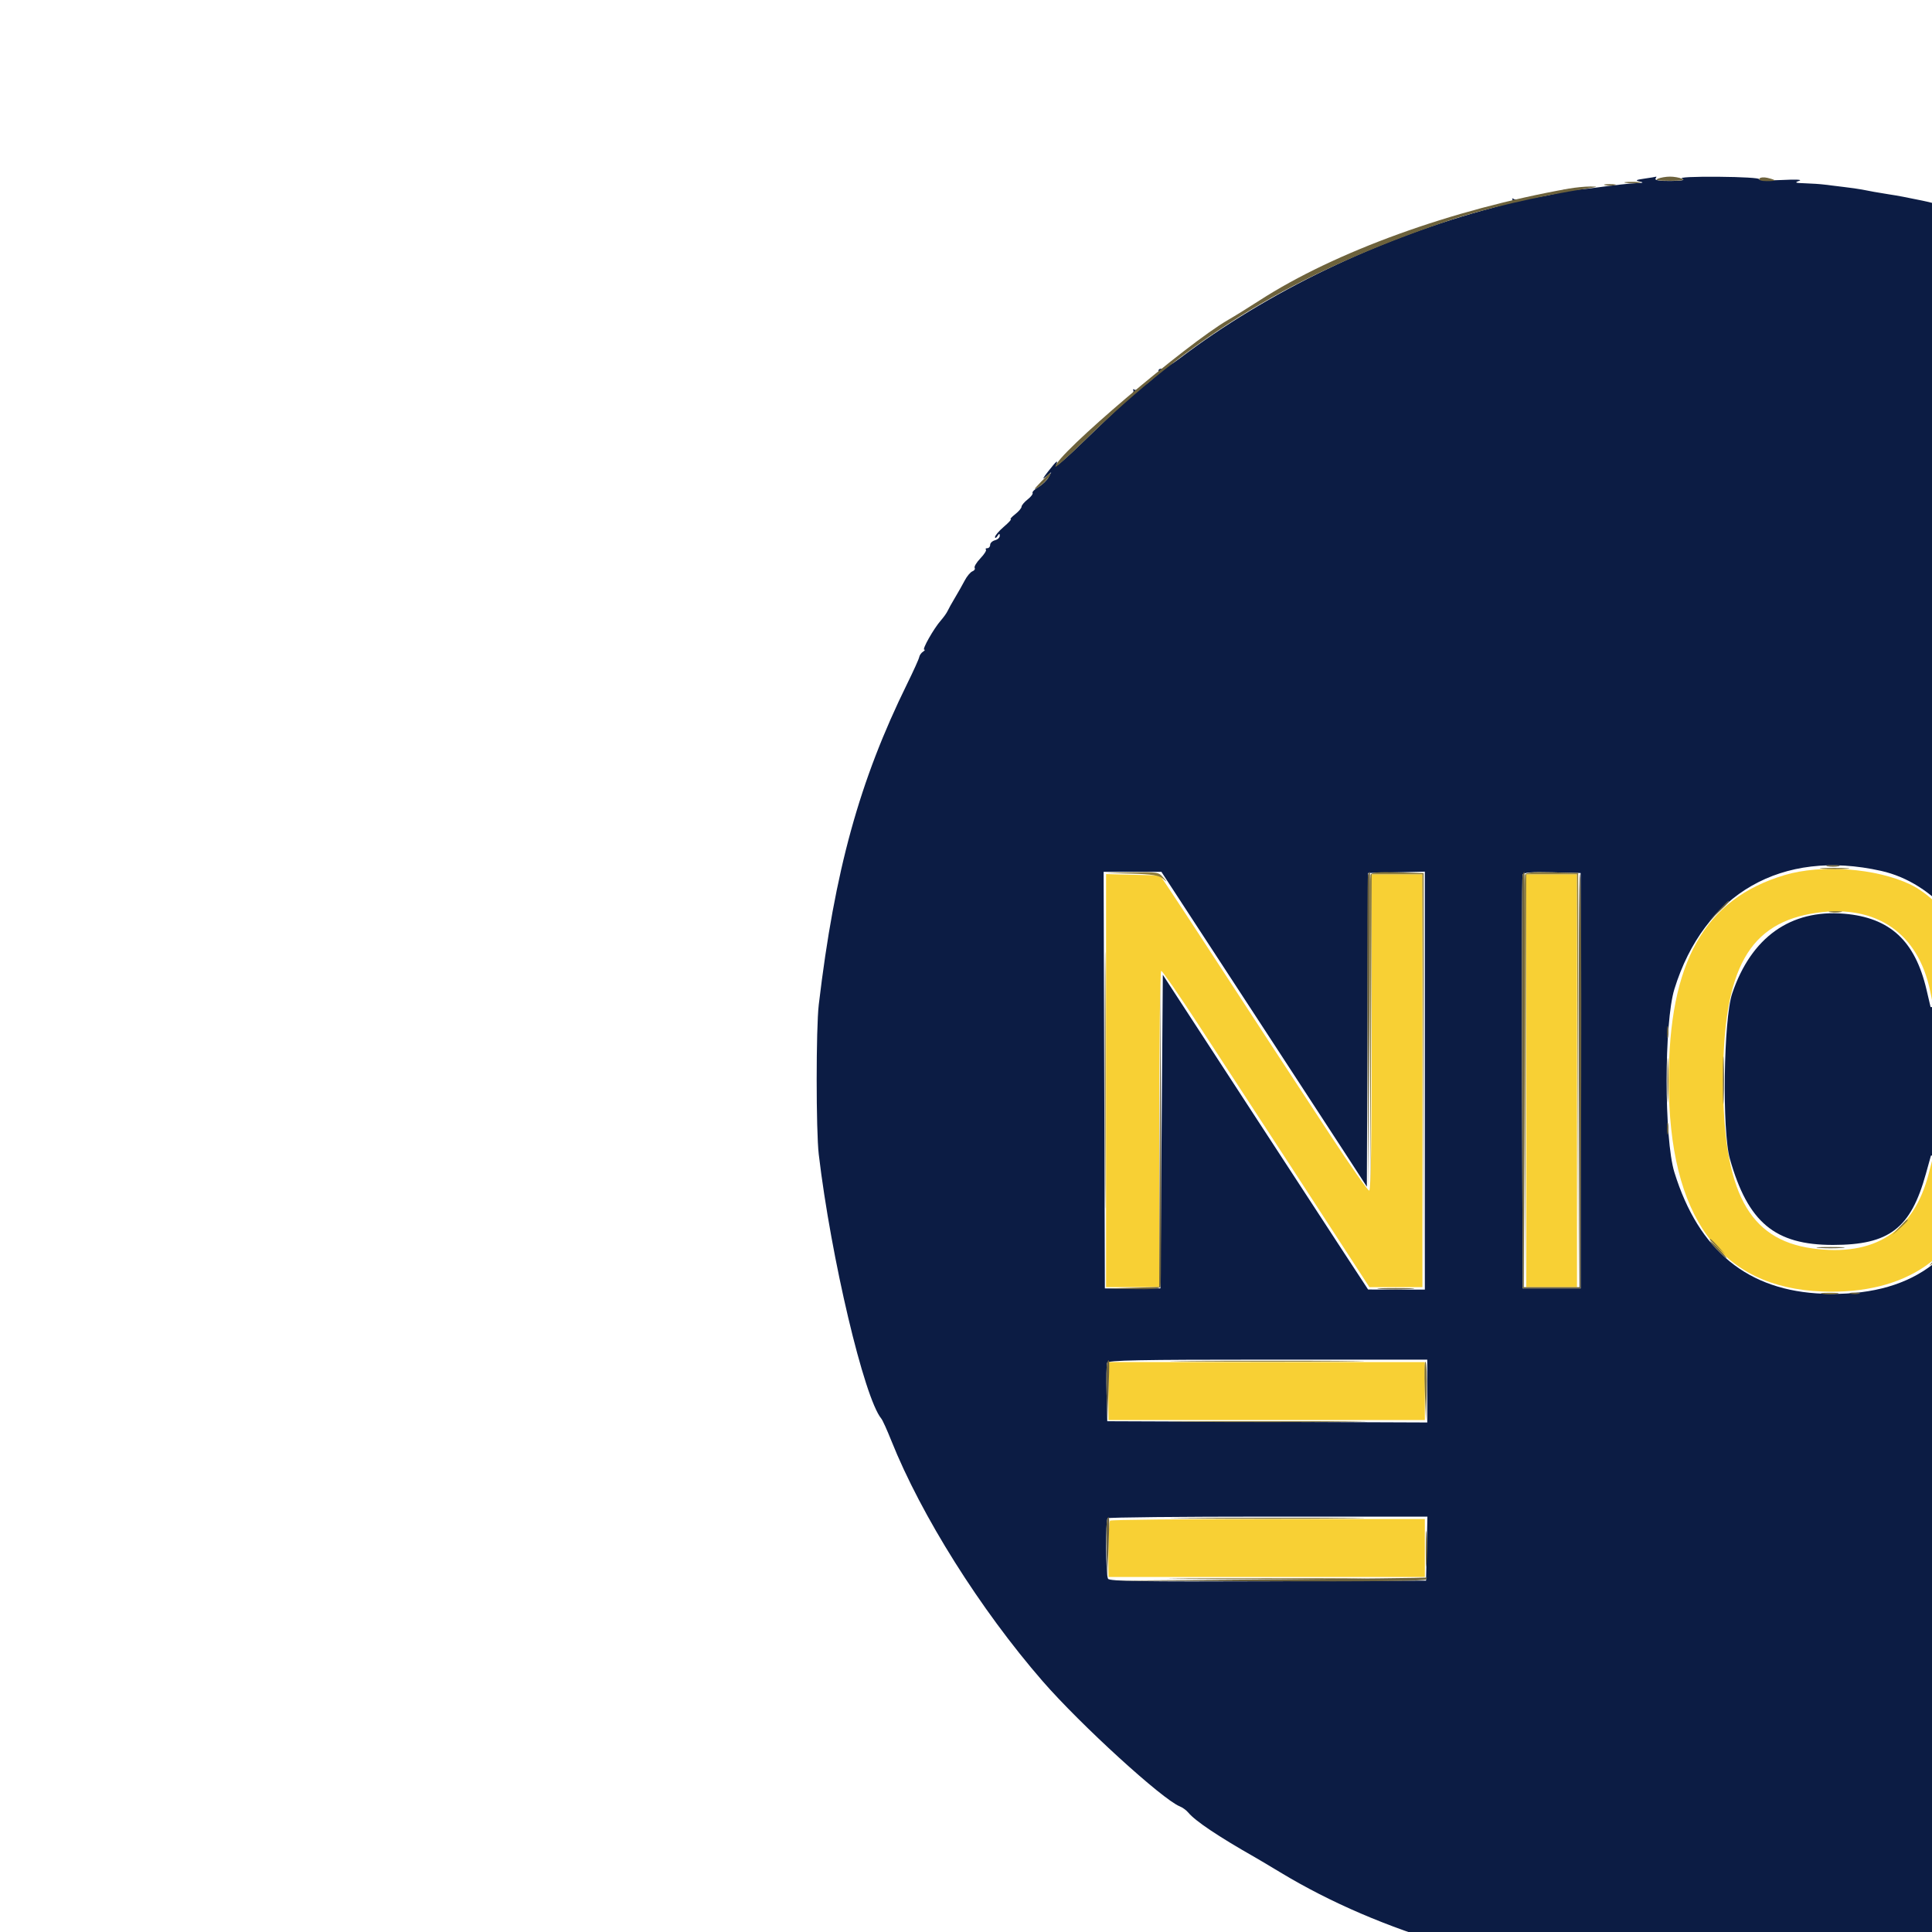
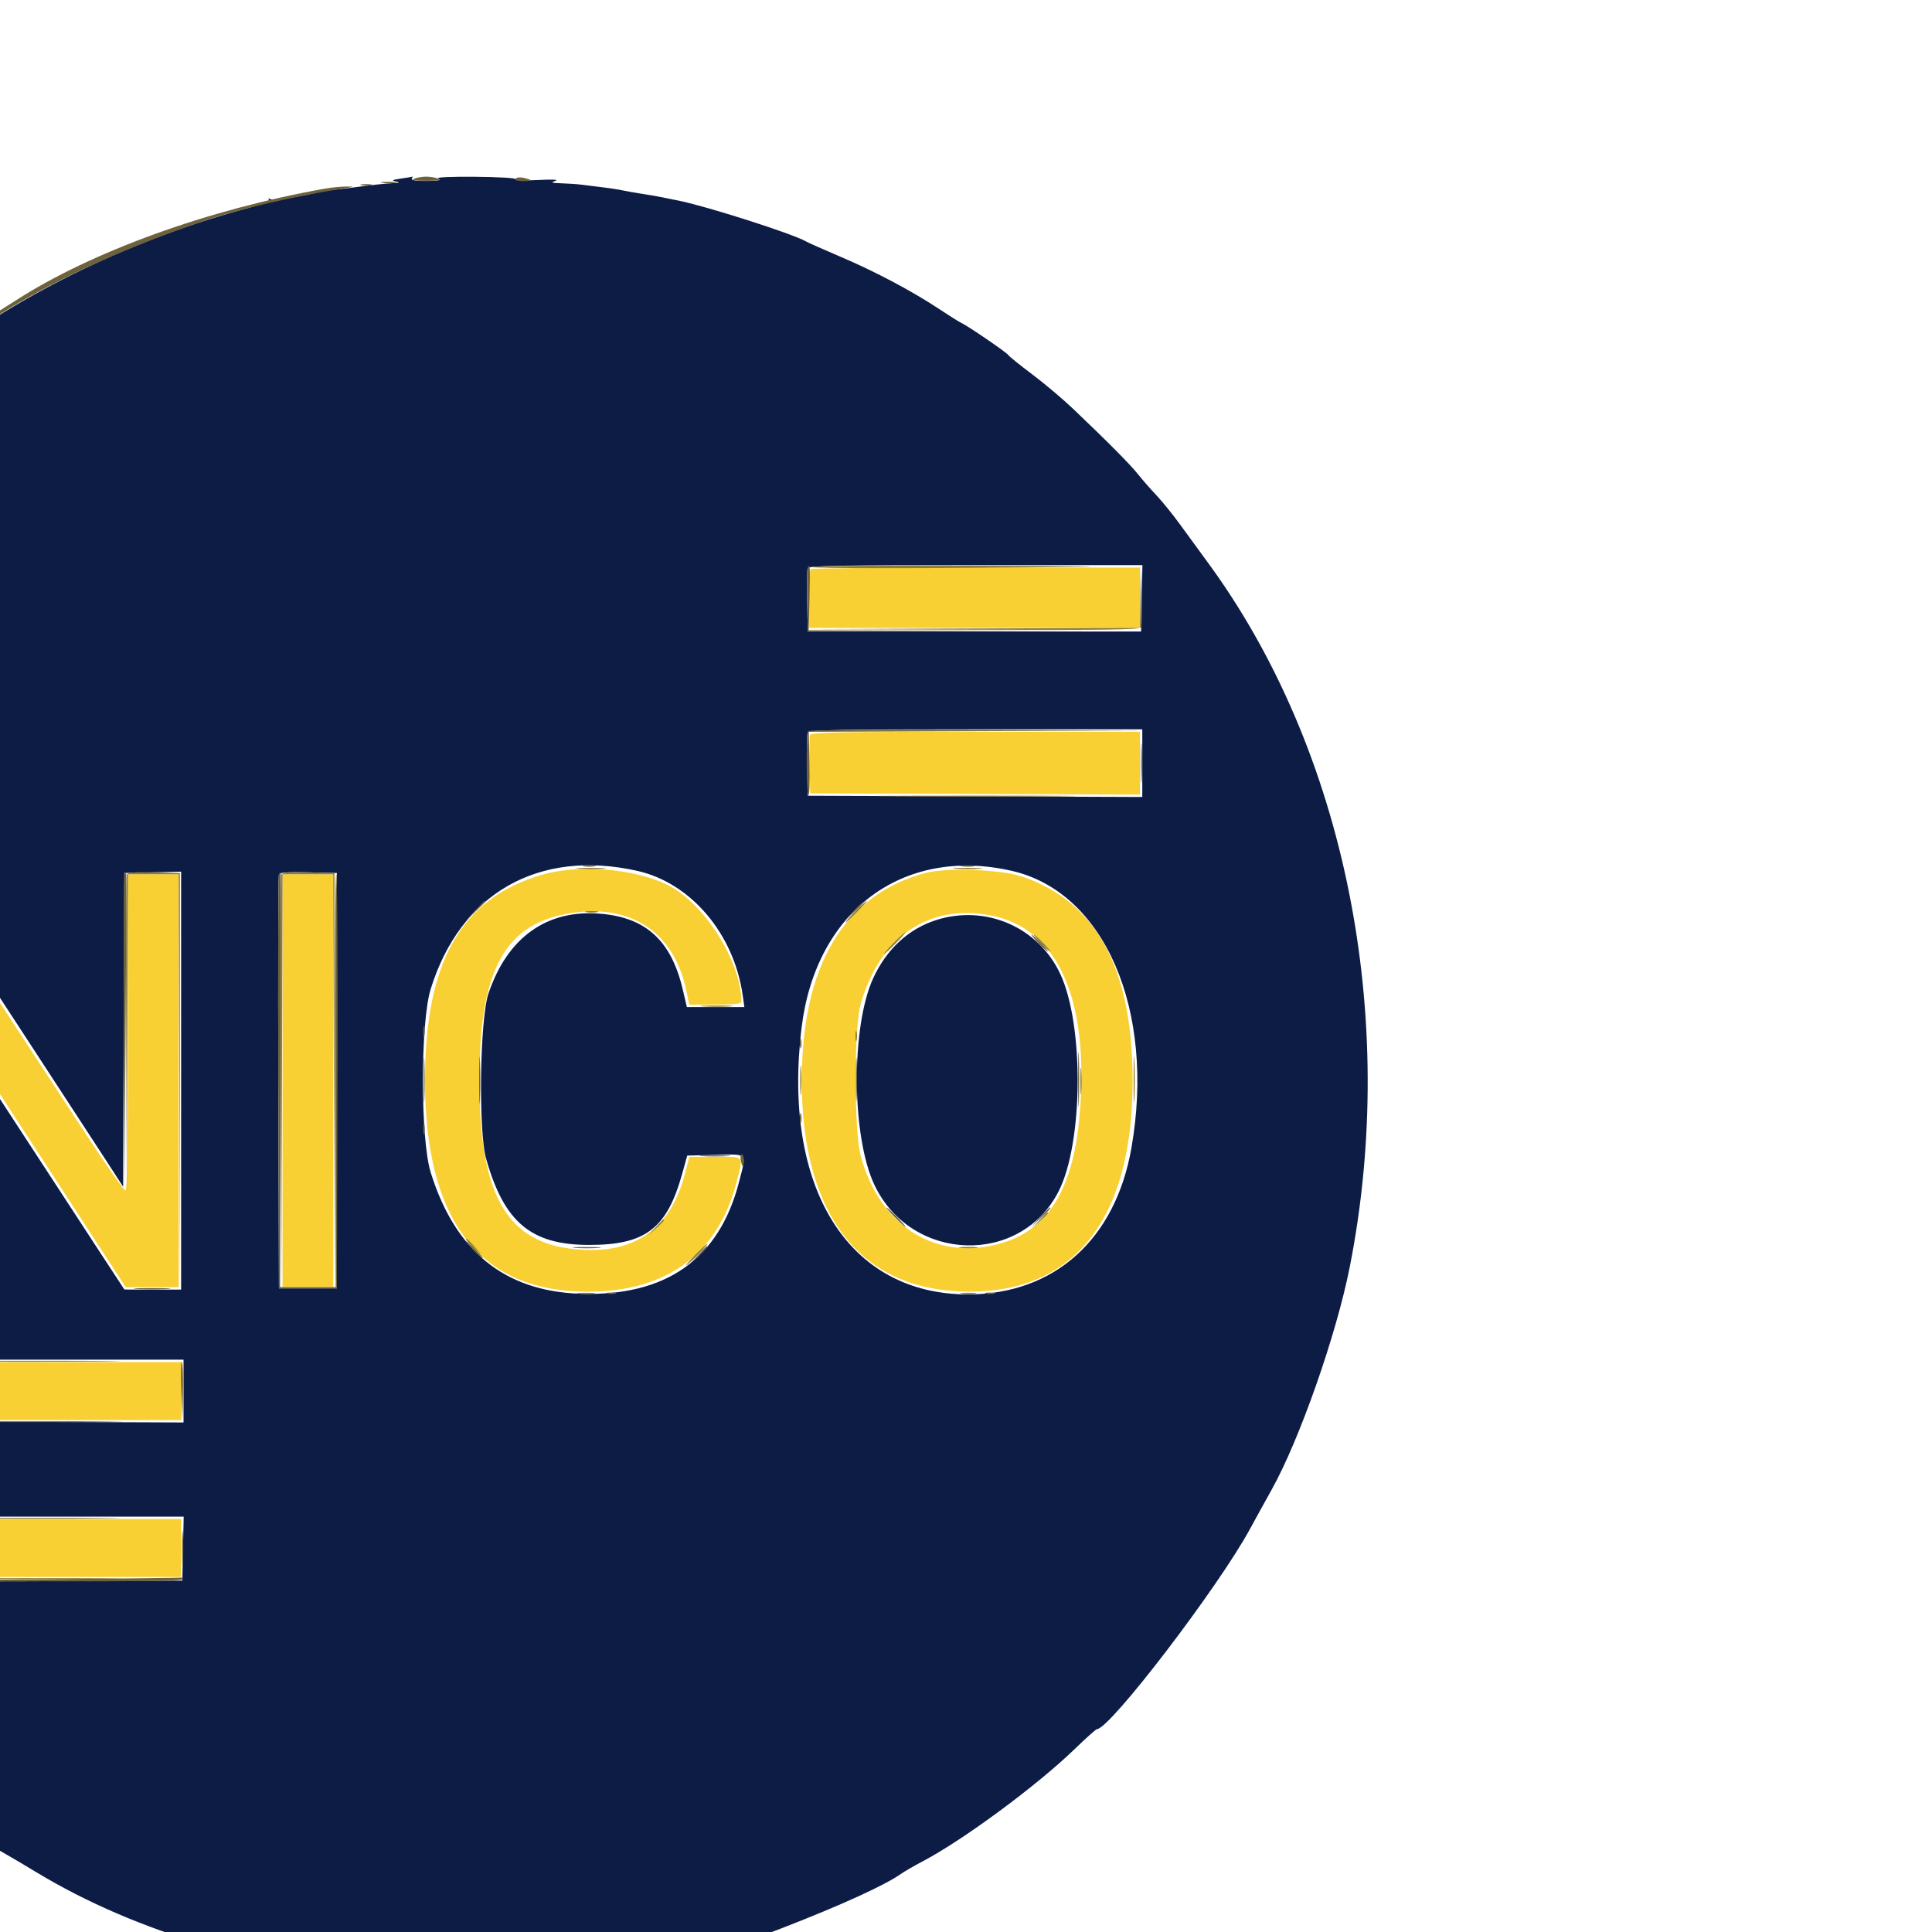
- <svg xmlns="http://www.w3.org/2000/svg" id="svg" version="1.1" width="57" height="57" viewBox="57, 60, 160,60">
+ <svg xmlns="http://www.w3.org/2000/svg" id="svg" version="1.1" width="57" height="57" viewBox="160, 60, 160,60">
  <g id="svgg">
    <path id="path0" d="M227.133 57.133 C 227.060 57.207,227.000 58.332,227.000 59.633 L 227.000 62.000 240.700 62.000 L 254.400 62.000 254.400 59.500 L 254.400 57.000 240.833 57.000 C 233.372 57.000,227.207 57.060,227.133 57.133 M227.087 70.862 C 227.031 71.006,227.012 72.154,227.043 73.412 L 227.100 75.700 240.750 75.751 L 254.400 75.803 254.400 73.201 L 254.400 70.600 240.794 70.600 C 229.755 70.600,227.168 70.649,227.087 70.862 M204.800 82.469 C 198.147 84.453,195.200 89.680,195.200 99.500 C 195.200 110.788,199.469 116.646,207.924 116.957 C 214.881 117.214,219.424 114.060,221.006 107.878 C 221.578 105.639,221.714 105.800,219.244 105.800 L 217.089 105.800 216.731 107.187 C 215.490 112.007,212.222 114.105,207.075 113.385 C 201.812 112.648,199.700 108.672,199.700 99.500 C 199.700 90.192,201.841 86.374,207.505 85.587 C 212.404 84.905,215.853 87.293,216.841 92.050 L 217.080 93.200 219.240 93.200 C 220.619 93.200,221.400 93.124,221.400 92.989 C 221.400 89.606,218.274 84.703,215.182 83.236 C 212.361 81.897,207.838 81.563,204.800 82.469 M236.600 82.304 C 229.872 84.138,226.400 89.987,226.400 99.491 C 226.400 110.368,231.024 116.567,239.422 116.947 C 248.744 117.370,253.800 111.234,253.800 99.500 C 253.800 90.235,250.812 84.696,244.685 82.607 C 242.895 81.997,238.354 81.827,236.600 82.304 M148.600 99.493 L 148.600 116.600 150.800 116.600 L 153.000 116.600 153.000 103.500 C 153.000 96.295,153.076 90.400,153.168 90.400 C 153.261 90.400,154.645 92.403,156.243 94.850 C 159.580 99.958,169.204 114.732,169.923 115.850 L 170.406 116.600 172.603 116.600 L 174.800 116.600 174.800 99.500 L 174.800 82.400 172.700 82.400 L 170.600 82.400 170.600 95.500 C 170.600 104.456,170.534 108.600,170.392 108.600 C 170.277 108.600,168.869 106.597,167.264 104.150 C 162.119 96.307,161.518 95.388,158.207 90.300 C 156.416 87.550,154.530 84.670,154.015 83.900 L 153.078 82.500 150.839 82.443 L 148.600 82.387 148.600 99.493 M183.400 99.500 L 183.400 116.600 185.500 116.600 L 187.600 116.600 187.600 99.500 L 187.600 82.400 185.500 82.400 L 183.400 82.400 183.400 99.500 M242.008 85.802 C 247.595 86.861,250.201 92.633,249.421 102.220 C 248.865 109.048,246.408 112.510,241.586 113.256 C 236.747 114.006,232.694 111.036,231.273 105.700 C 230.727 103.652,230.723 95.129,231.266 93.200 C 232.839 87.616,236.885 84.830,242.008 85.802 M148.800 125.200 L 148.800 127.600 161.900 127.600 L 175.000 127.600 175.000 125.200 L 175.000 122.800 161.900 122.800 L 148.800 122.800 148.800 125.200 M148.933 135.933 C 148.860 136.007,148.800 137.087,148.800 138.333 L 148.800 140.600 161.900 140.600 L 175.000 140.600 175.000 138.200 L 175.000 135.800 162.033 135.800 C 154.902 135.800,149.007 135.860,148.933 135.933 " stroke="none" fill="#f8d034" fill-rule="evenodd" />
    <path id="path1" d="M193.200 24.790 C 192.463 24.896,192.390 24.940,192.800 25.032 C 193.171 25.116,193.083 25.153,192.457 25.173 C 191.993 25.188,190.603 25.341,189.368 25.513 C 188.133 25.685,186.960 25.784,186.761 25.732 C 186.562 25.680,186.440 25.703,186.489 25.783 C 186.621 25.995,182.686 26.677,182.389 26.493 C 182.239 26.401,182.189 26.420,182.263 26.540 C 182.337 26.660,181.676 26.931,180.644 27.203 C 171.287 29.672,161.969 34.153,154.700 39.680 C 154.040 40.182,153.365 40.572,153.200 40.546 C 153.035 40.521,152.920 40.604,152.944 40.731 C 153.007 41.068,151.246 42.452,150.970 42.282 C 150.835 42.198,150.792 42.225,150.867 42.346 C 150.937 42.460,150.569 42.938,150.047 43.407 C 149.526 43.876,148.027 45.304,146.715 46.580 C 145.403 47.856,144.388 48.743,144.458 48.550 C 144.651 48.026,144.534 48.115,143.796 49.050 C 143.358 49.605,143.287 49.761,143.592 49.500 L 144.058 49.100 143.828 49.540 C 143.701 49.781,143.333 50.135,143.009 50.326 C 142.686 50.517,142.463 50.740,142.513 50.821 C 142.563 50.902,142.378 51.146,142.102 51.363 C 141.826 51.580,141.600 51.851,141.600 51.964 C 141.600 52.078,141.363 52.358,141.073 52.585 C 140.783 52.813,140.618 53.000,140.705 53.000 C 140.793 53.000,140.535 53.281,140.132 53.625 C 139.730 53.969,139.401 54.352,139.403 54.475 C 139.405 54.599,139.493 54.565,139.600 54.400 C 139.747 54.172,139.795 54.165,139.797 54.369 C 139.799 54.517,139.620 54.685,139.400 54.742 C 139.180 54.800,139.000 54.971,139.000 55.123 C 139.000 55.275,138.895 55.400,138.767 55.400 C 138.638 55.400,138.586 55.453,138.651 55.518 C 138.716 55.583,138.508 55.909,138.189 56.243 C 137.869 56.578,137.657 56.930,137.717 57.027 C 137.776 57.124,137.692 57.254,137.528 57.317 C 137.365 57.380,137.082 57.716,136.899 58.065 C 136.717 58.414,136.351 59.060,136.088 59.500 C 135.824 59.940,135.548 60.435,135.475 60.600 C 135.401 60.765,135.144 61.125,134.903 61.400 C 134.326 62.060,133.340 63.799,133.542 63.803 C 133.629 63.805,133.582 63.881,133.437 63.973 C 133.292 64.065,133.151 64.266,133.125 64.420 C 133.098 64.574,132.655 65.555,132.141 66.600 C 128.171 74.668,126.127 82.083,124.807 93.200 C 124.576 95.140,124.576 103.657,124.806 105.600 C 125.824 114.184,128.567 125.774,129.986 127.483 C 130.092 127.610,130.464 128.431,130.814 129.307 C 133.296 135.519,138.186 143.292,143.345 149.227 C 146.472 152.824,153.276 159.033,154.708 159.598 C 154.933 159.686,155.248 159.916,155.408 160.110 C 155.988 160.809,157.893 162.086,160.920 163.807 C 161.261 164.001,162.206 164.563,163.020 165.055 C 179.771 175.189,205.619 177.118,224.800 169.665 C 229.715 167.755,233.289 166.124,234.618 165.184 C 234.903 164.983,235.713 164.515,236.418 164.144 C 239.773 162.381,245.869 157.878,248.996 154.853 C 249.933 153.947,250.763 153.204,250.841 153.202 C 251.929 153.184,260.894 141.456,263.532 136.600 C 264.040 135.665,264.833 134.225,265.295 133.400 C 267.615 129.260,270.678 120.528,271.786 114.900 C 275.860 94.204,271.394 72.068,260.020 56.575 C 259.404 55.736,258.385 54.341,257.756 53.475 C 257.127 52.609,256.227 51.495,255.755 51.000 C 255.284 50.505,254.614 49.740,254.266 49.300 C 253.623 48.487,251.786 46.633,248.900 43.884 C 248.020 43.046,246.474 41.742,245.465 40.986 C 244.456 40.230,243.572 39.517,243.501 39.401 C 243.367 39.184,240.134 36.976,239.600 36.736 C 239.435 36.662,238.625 36.154,237.800 35.607 C 235.548 34.113,232.477 32.484,229.639 31.277 C 228.242 30.684,226.931 30.100,226.724 29.981 C 225.646 29.359,218.525 27.082,216.200 26.615 C 215.595 26.494,214.875 26.349,214.600 26.294 C 214.325 26.238,213.785 26.146,213.400 26.089 C 213.015 26.031,212.475 25.941,212.200 25.889 C 211.925 25.836,211.475 25.750,211.200 25.698 C 210.925 25.645,210.250 25.549,209.700 25.485 C 209.150 25.420,208.430 25.332,208.100 25.289 C 207.770 25.246,207.050 25.196,206.500 25.180 C 205.668 25.154,205.584 25.120,206.000 24.977 C 206.309 24.872,205.748 24.845,204.535 24.908 C 203.450 24.965,202.618 24.933,202.677 24.837 C 202.736 24.742,201.235 24.653,199.342 24.639 C 197.176 24.624,196.048 24.681,196.300 24.793 C 196.586 24.921,196.312 24.976,195.338 24.986 C 194.478 24.995,194.022 24.926,194.100 24.800 C 194.168 24.690,194.196 24.614,194.162 24.630 C 194.128 24.647,193.695 24.718,193.200 24.790 M254.556 59.550 L 254.500 62.300 240.700 62.300 L 226.900 62.300 226.844 59.811 C 226.812 58.442,226.832 57.205,226.887 57.061 C 226.968 56.850,229.621 56.800,240.799 56.800 L 254.611 56.800 254.556 59.550 M254.600 73.201 L 254.600 76.003 240.750 75.951 L 226.900 75.900 226.844 73.411 C 226.812 72.042,226.832 70.805,226.887 70.661 C 226.968 70.450,229.620 70.400,240.794 70.400 L 254.600 70.400 254.600 73.201 M212.777 82.121 C 217.218 83.115,220.797 87.346,221.512 92.450 L 221.645 93.400 219.264 93.400 L 216.883 93.400 216.545 91.959 C 215.594 87.908,213.517 85.990,209.732 85.671 C 205.289 85.296,202.021 87.625,200.451 92.284 C 199.735 94.411,199.607 103.668,200.262 105.974 C 201.756 111.238,203.987 113.100,208.796 113.100 C 213.465 113.099,215.232 111.745,216.496 107.200 L 216.913 105.700 219.257 105.644 C 221.976 105.578,221.835 105.418,221.211 107.857 C 219.567 114.284,215.138 117.397,208.000 117.140 C 201.764 116.917,197.681 113.589,195.667 107.090 C 194.809 104.323,194.809 94.677,195.667 91.910 C 198.124 83.983,204.582 80.288,212.777 82.121 M243.777 82.116 C 251.468 83.866,255.694 93.634,253.702 105.056 C 252.379 112.644,247.320 117.187,240.182 117.197 C 230.246 117.211,224.748 108.386,226.390 95.060 C 227.575 85.440,234.788 80.071,243.777 82.116 M155.304 85.450 C 156.472 87.238,159.604 92.030,162.264 96.101 C 164.924 100.172,167.797 104.577,168.649 105.891 L 170.197 108.279 170.249 95.290 L 170.300 82.300 172.650 82.244 L 175.000 82.187 175.000 99.494 L 175.000 116.800 172.650 116.796 L 170.300 116.792 168.369 113.846 C 167.306 112.226,164.034 107.210,161.097 102.700 C 158.160 98.190,155.204 93.651,154.528 92.614 L 153.300 90.728 153.200 103.714 L 153.100 116.700 150.800 116.700 L 148.500 116.700 148.449 99.450 L 148.398 82.200 150.789 82.200 L 153.181 82.200 155.304 85.450 M187.900 99.500 L 187.900 116.700 185.500 116.700 L 183.100 116.700 183.048 99.700 C 183.020 90.350,183.041 82.585,183.095 82.444 C 183.168 82.251,183.774 82.201,185.546 82.244 L 187.900 82.300 187.900 99.500 M237.519 86.199 C 235.235 86.928,233.411 88.616,232.313 91.016 C 230.463 95.059,230.520 104.139,232.421 108.140 C 235.475 114.565,244.525 114.865,247.677 108.645 C 249.709 104.636,249.781 94.891,247.810 90.664 C 245.998 86.777,241.635 84.884,237.519 86.199 M175.200 125.201 L 175.200 127.803 161.950 127.751 L 148.700 127.700 148.643 125.412 C 148.612 124.154,148.631 123.006,148.687 122.862 C 148.768 122.650,151.285 122.600,161.994 122.600 L 175.200 122.600 175.200 125.201 M175.156 138.250 L 175.100 140.900 162.013 140.951 C 151.675 140.992,148.892 140.950,148.766 140.751 C 148.573 140.448,148.544 135.923,148.733 135.733 C 148.807 135.660,154.794 135.600,162.039 135.600 L 175.212 135.600 175.156 138.250 " stroke="none" fill="#0c1c44" fill-rule="evenodd" />
    <path id="path2" d="M194.300 24.800 C 194.026 24.918,194.342 24.972,195.300 24.972 C 196.258 24.972,196.574 24.918,196.300 24.800 C 196.080 24.705,195.630 24.628,195.300 24.628 C 194.970 24.628,194.520 24.705,194.300 24.800 M202.700 24.799 C 202.626 24.920,202.874 25.000,203.322 25.000 C 204.152 25.000,204.164 24.920,203.362 24.727 C 203.066 24.657,202.769 24.689,202.700 24.799 M191.650 25.143 C 191.953 25.189,192.447 25.189,192.750 25.143 C 193.053 25.097,192.805 25.060,192.200 25.060 C 191.595 25.060,191.347 25.097,191.650 25.143 M189.952 25.341 C 190.201 25.389,190.561 25.387,190.752 25.337 C 190.944 25.287,190.740 25.248,190.300 25.250 C 189.860 25.253,189.704 25.294,189.952 25.341 M186.900 25.623 C 177.241 27.340,167.558 30.844,161.300 34.886 C 160.420 35.455,159.250 36.180,158.700 36.497 C 155.264 38.480,144.400 47.713,144.400 48.651 C 144.400 48.760,145.458 47.815,146.750 46.551 C 155.771 37.729,164.244 32.599,176.900 28.296 C 179.767 27.321,184.439 26.233,188.400 25.618 C 189.364 25.468,189.401 25.447,188.700 25.446 C 188.260 25.445,187.450 25.525,186.900 25.623 M143.189 49.927 C 142.557 50.593,142.546 50.624,143.058 50.298 C 143.524 50.002,144.173 49.200,143.946 49.200 C 143.909 49.200,143.568 49.527,143.189 49.927 M226.887 57.061 C 226.832 57.205,226.812 58.442,226.844 59.811 L 226.900 62.300 240.600 62.302 L 254.300 62.304 240.639 62.251 L 226.978 62.197 227.039 59.498 C 227.099 56.828,227.082 56.553,226.887 57.061 M226.933 70.533 C 226.749 70.718,226.765 75.754,226.950 75.870 C 227.032 75.921,227.073 74.757,227.039 73.283 L 226.978 70.603 240.839 70.550 L 254.700 70.497 240.883 70.449 C 233.284 70.422,227.007 70.460,226.933 70.533 M208.350 81.741 C 208.597 81.789,209.003 81.789,209.250 81.741 C 209.498 81.693,209.295 81.654,208.800 81.654 C 208.305 81.654,208.103 81.693,208.350 81.741 M239.653 81.744 C 239.957 81.789,240.407 81.788,240.653 81.741 C 240.899 81.693,240.650 81.656,240.100 81.657 C 239.550 81.659,239.349 81.698,239.653 81.744 M170.292 82.450 C 170.239 82.588,170.220 88.505,170.248 95.600 L 170.300 108.500 170.400 95.350 C 170.455 88.117,170.475 82.200,170.444 82.200 C 170.413 82.200,170.344 82.313,170.292 82.450 M183.092 82.450 C 183.040 82.588,183.020 90.350,183.048 99.700 L 183.100 116.700 185.500 116.700 L 187.900 116.700 187.951 99.611 C 187.979 90.212,187.934 82.454,187.851 82.371 C 187.768 82.288,187.723 89.955,187.752 99.410 L 187.804 116.600 185.500 116.600 L 183.196 116.600 183.248 99.400 C 183.277 89.940,183.275 82.200,183.244 82.200 C 183.213 82.200,183.145 82.313,183.092 82.450 M199.291 85.450 L 198.500 86.300 199.350 85.509 C 200.140 84.774,200.292 84.600,200.141 84.600 C 200.108 84.600,199.725 84.983,199.291 85.450 M230.589 85.550 L 229.900 86.300 230.650 85.611 C 231.063 85.232,231.400 84.894,231.400 84.861 C 231.400 84.708,231.231 84.852,230.589 85.550 M246.000 88.100 C 246.373 88.485,246.723 88.800,246.778 88.800 C 246.833 88.800,246.573 88.485,246.200 88.100 C 245.827 87.715,245.477 87.400,245.422 87.400 C 245.367 87.400,245.627 87.715,246.000 88.100 M153.048 103.743 L 153.000 116.587 150.750 116.651 L 148.500 116.714 150.756 116.757 C 152.410 116.789,153.038 116.733,153.108 116.550 C 153.161 116.413,153.180 110.585,153.150 103.600 L 153.097 90.900 153.048 103.743 M195.050 95.500 C 195.053 95.940,195.094 96.096,195.141 95.848 C 195.189 95.599,195.187 95.239,195.137 95.048 C 195.087 94.856,195.048 95.060,195.050 95.500 M226.246 96.400 C 226.246 96.785,226.288 96.942,226.338 96.750 C 226.388 96.558,226.388 96.243,226.338 96.050 C 226.288 95.858,226.246 96.015,226.246 96.400 M249.283 99.400 C 249.283 101.435,249.313 102.267,249.349 101.250 C 249.385 100.233,249.385 98.567,249.349 97.550 C 249.313 96.532,249.283 97.365,249.283 99.400 M199.681 99.500 C 199.681 101.260,199.712 101.953,199.749 101.041 C 199.786 100.128,199.786 98.688,199.748 97.841 C 199.711 96.993,199.681 97.740,199.681 99.500 M230.879 99.400 C 230.879 100.995,230.911 101.648,230.949 100.850 C 230.986 100.053,230.986 98.748,230.949 97.950 C 230.911 97.153,230.879 97.805,230.879 99.400 M226.246 102.600 C 226.246 102.985,226.288 103.142,226.338 102.950 C 226.388 102.758,226.388 102.442,226.338 102.250 C 226.288 102.058,226.246 102.215,226.246 102.600 M195.050 103.500 C 195.053 103.940,195.094 104.096,195.141 103.848 C 195.189 103.599,195.187 103.239,195.137 103.048 C 195.087 102.856,195.048 103.060,195.050 103.500 M221.351 106.100 C 221.404 106.375,221.481 106.600,221.523 106.600 C 221.565 106.600,221.600 106.375,221.600 106.100 C 221.600 105.825,221.522 105.600,221.428 105.600 C 221.333 105.600,221.298 105.825,221.351 106.100 M234.100 110.800 C 234.530 111.240,234.926 111.600,234.981 111.600 C 235.036 111.600,234.730 111.240,234.300 110.800 C 233.870 110.360,233.474 110.000,233.419 110.000 C 233.364 110.000,233.670 110.360,234.100 110.800 M246.091 110.850 L 245.300 111.700 246.150 110.909 C 246.940 110.174,247.092 110.000,246.941 110.000 C 246.908 110.000,246.525 110.383,246.091 110.850 M199.200 113.500 C 199.573 113.885,199.923 114.200,199.978 114.200 C 200.033 114.200,199.773 113.885,199.400 113.500 C 199.027 113.115,198.677 112.800,198.622 112.800 C 198.567 112.800,198.827 113.115,199.200 113.500 M207.650 113.347 C 208.173 113.388,209.028 113.388,209.550 113.347 C 210.072 113.306,209.645 113.272,208.600 113.272 C 207.555 113.272,207.128 113.306,207.650 113.347 M217.789 113.950 L 217.100 114.700 217.850 114.011 C 218.548 113.369,218.692 113.200,218.539 113.200 C 218.506 113.200,218.168 113.538,217.789 113.950 M171.350 116.748 C 172.038 116.787,173.163 116.787,173.850 116.748 C 174.538 116.709,173.975 116.677,172.600 116.677 C 171.225 116.677,170.663 116.709,171.350 116.748 M210.250 117.138 C 210.443 117.188,210.757 117.188,210.950 117.138 C 211.143 117.088,210.985 117.046,210.600 117.046 C 210.215 117.046,210.058 117.088,210.250 117.138 M241.650 117.138 C 241.843 117.188,242.157 117.188,242.350 117.138 C 242.543 117.088,242.385 117.046,242.000 117.046 C 241.615 117.046,241.457 117.088,241.650 117.138 M148.687 122.862 C 148.631 123.006,148.612 124.154,148.644 125.412 L 148.702 127.700 148.801 125.150 C 148.899 122.632,148.884 122.347,148.687 122.862 M148.687 135.862 C 148.631 136.006,148.612 137.154,148.644 138.412 L 148.702 140.700 148.801 138.150 C 148.899 135.632,148.884 135.347,148.687 135.862 M161.900 140.800 L 148.700 140.904 161.838 140.952 C 170.433 140.983,175.019 140.931,175.100 140.800 C 175.168 140.690,175.196 140.622,175.162 140.648 C 175.128 140.674,169.160 140.743,161.900 140.800 " stroke="none" fill="#6d623c" fill-rule="evenodd" />
    <path id="path3" d="M233.965 75.950 C 237.740 75.980,243.860 75.980,247.565 75.950 C 251.269 75.919,248.180 75.895,240.700 75.895 C 233.220 75.895,230.189 75.919,233.965 75.950 M148.496 99.500 C 148.496 108.960,148.520 112.801,148.550 108.035 C 148.580 103.269,148.580 95.529,148.550 90.835 C 148.520 86.141,148.496 90.040,148.496 99.500 M218.150 105.747 C 218.728 105.788,219.673 105.788,220.250 105.747 C 220.828 105.707,220.355 105.674,219.200 105.674 C 218.045 105.674,217.572 105.707,218.150 105.747 M174.999 125.159 L 175.098 127.700 175.156 125.317 C 175.187 124.006,175.143 122.862,175.057 122.776 C 174.970 122.689,174.945 123.762,174.999 125.159 M155.465 135.750 C 159.075 135.780,164.925 135.780,168.465 135.750 C 172.004 135.719,169.050 135.694,161.900 135.694 C 154.750 135.694,151.854 135.719,155.465 135.750 M175.076 138.300 C 175.077 139.620,175.109 140.134,175.148 139.442 C 175.187 138.750,175.187 137.670,175.148 137.042 C 175.108 136.414,175.076 136.980,175.076 138.300 " stroke="none" fill="#82743c" fill-rule="evenodd" />
    <path id="path4" d="M227.131 56.950 C 227.047 57.086,237.063 57.084,249.500 56.946 C 252.140 56.917,248.208 56.872,240.762 56.846 C 233.316 56.821,227.182 56.867,227.131 56.950 M254.443 59.449 L 254.400 61.997 240.650 62.050 L 226.900 62.103 240.656 62.151 C 251.838 62.191,254.431 62.151,254.513 61.938 C 254.568 61.794,254.585 60.602,254.550 59.288 L 254.486 56.900 254.443 59.449 M254.478 73.200 C 254.478 74.685,254.510 75.293,254.548 74.550 C 254.587 73.808,254.587 72.593,254.548 71.850 C 254.510 71.108,254.478 71.715,254.478 73.200 M207.957 81.948 C 208.538 81.988,209.438 81.988,209.957 81.947 C 210.476 81.906,210.000 81.873,208.900 81.873 C 207.800 81.874,207.376 81.907,207.957 81.948 M239.157 81.948 C 239.738 81.988,240.638 81.988,241.157 81.947 C 241.676 81.906,241.200 81.873,240.100 81.873 C 239.000 81.874,238.576 81.907,239.157 81.948 M150.692 82.350 C 152.403 82.400,152.974 82.490,153.292 82.757 C 153.698 83.098,153.698 83.098,153.319 82.650 C 152.962 82.228,152.801 82.203,150.719 82.242 L 148.500 82.285 150.692 82.350 M170.495 82.443 C 170.441 82.584,170.420 88.550,170.450 95.700 L 170.503 108.700 170.551 95.550 L 170.600 82.400 172.699 82.400 L 174.798 82.400 174.851 99.550 L 174.903 116.700 174.902 99.500 L 174.900 82.300 172.746 82.243 C 171.135 82.201,170.568 82.251,170.495 82.443 M183.295 82.443 C 183.241 82.584,183.220 90.350,183.250 99.700 L 183.302 116.700 183.351 99.550 L 183.400 82.400 185.499 82.400 L 187.598 82.400 187.651 99.550 L 187.703 116.700 187.702 99.500 L 187.700 82.300 185.546 82.243 C 183.935 82.201,183.368 82.251,183.295 82.443 M230.800 85.500 C 230.314 85.995,229.962 86.400,230.017 86.400 C 230.072 86.400,230.514 85.995,231.000 85.500 C 231.486 85.005,231.838 84.600,231.783 84.600 C 231.728 84.600,231.286 85.005,230.800 85.500 M208.550 85.541 C 208.798 85.589,209.203 85.589,209.450 85.541 C 209.697 85.493,209.495 85.454,209.000 85.454 C 208.505 85.454,208.303 85.493,208.550 85.541 M234.000 88.100 C 233.514 88.595,233.162 89.000,233.217 89.000 C 233.272 89.000,233.714 88.595,234.200 88.100 C 234.686 87.605,235.038 87.200,234.983 87.200 C 234.928 87.200,234.486 87.605,234.000 88.100 M246.200 88.100 C 246.573 88.485,246.923 88.800,246.978 88.800 C 247.033 88.800,246.773 88.485,246.400 88.100 C 246.027 87.715,245.677 87.400,245.622 87.400 C 245.567 87.400,245.827 87.715,246.200 88.100 M218.257 93.348 C 218.894 93.388,219.884 93.387,220.457 93.347 C 221.031 93.307,220.510 93.274,219.300 93.275 C 218.090 93.275,217.621 93.308,218.257 93.348 M230.846 95.800 C 230.846 96.185,230.888 96.343,230.938 96.150 C 230.988 95.958,230.988 95.642,230.938 95.450 C 230.888 95.258,230.846 95.415,230.846 95.800 M253.880 99.400 C 253.880 101.105,253.911 101.803,253.949 100.950 C 253.986 100.098,253.986 98.703,253.949 97.850 C 253.911 96.998,253.880 97.695,253.880 99.400 M195.080 99.500 C 195.080 101.150,195.111 101.798,195.149 100.941 C 195.186 100.083,195.186 98.733,195.148 97.941 C 195.110 97.148,195.080 97.850,195.080 99.500 M226.273 99.500 C 226.274 100.600,226.307 101.024,226.348 100.443 C 226.388 99.862,226.388 98.962,226.347 98.443 C 226.306 97.924,226.273 98.400,226.273 99.500 M249.471 99.500 C 249.470 100.490,249.504 100.920,249.546 100.456 C 249.588 99.992,249.589 99.182,249.547 98.656 C 249.506 98.130,249.472 98.510,249.471 99.500 M246.087 111.050 L 245.500 111.700 246.150 111.113 C 246.756 110.565,246.892 110.400,246.737 110.400 C 246.703 110.400,246.410 110.692,246.087 111.050 M214.287 111.650 L 213.700 112.300 214.350 111.713 C 214.956 111.165,215.092 111.000,214.937 111.000 C 214.903 111.000,214.610 111.293,214.287 111.650 M198.600 112.663 C 198.600 112.697,198.893 112.990,199.250 113.313 L 199.900 113.900 199.313 113.250 C 198.765 112.644,198.600 112.508,198.600 112.663 M217.600 113.900 C 217.114 114.395,216.762 114.800,216.817 114.800 C 216.872 114.800,217.314 114.395,217.800 113.900 C 218.286 113.405,218.638 113.000,218.583 113.000 C 218.528 113.000,218.086 113.405,217.600 113.900 M239.550 113.345 C 239.907 113.389,240.493 113.389,240.850 113.345 C 241.207 113.300,240.915 113.264,240.200 113.264 C 239.485 113.264,239.193 113.300,239.550 113.345 M207.954 117.145 C 208.313 117.189,208.853 117.189,209.154 117.143 C 209.454 117.097,209.160 117.061,208.500 117.062 C 207.840 117.063,207.594 117.100,207.954 117.145 M239.650 117.143 C 239.953 117.189,240.447 117.189,240.750 117.143 C 241.053 117.097,240.805 117.060,240.200 117.060 C 239.595 117.060,239.347 117.097,239.650 117.143 M155.465 122.750 C 159.075 122.780,164.925 122.780,168.465 122.750 C 172.004 122.719,169.050 122.694,161.900 122.694 C 154.750 122.694,151.854 122.719,155.465 122.750 M155.365 127.750 C 159.030 127.780,164.970 127.780,168.565 127.750 C 172.159 127.719,169.160 127.694,161.900 127.694 C 154.640 127.694,151.699 127.719,155.365 127.750 M155.365 140.750 C 159.030 140.780,164.970 140.780,168.565 140.750 C 172.159 140.719,169.160 140.694,161.900 140.694 C 154.640 140.694,151.699 140.719,155.365 140.750 " stroke="none" fill="#8d7c3c" fill-rule="evenodd" />
  </g>
</svg>
